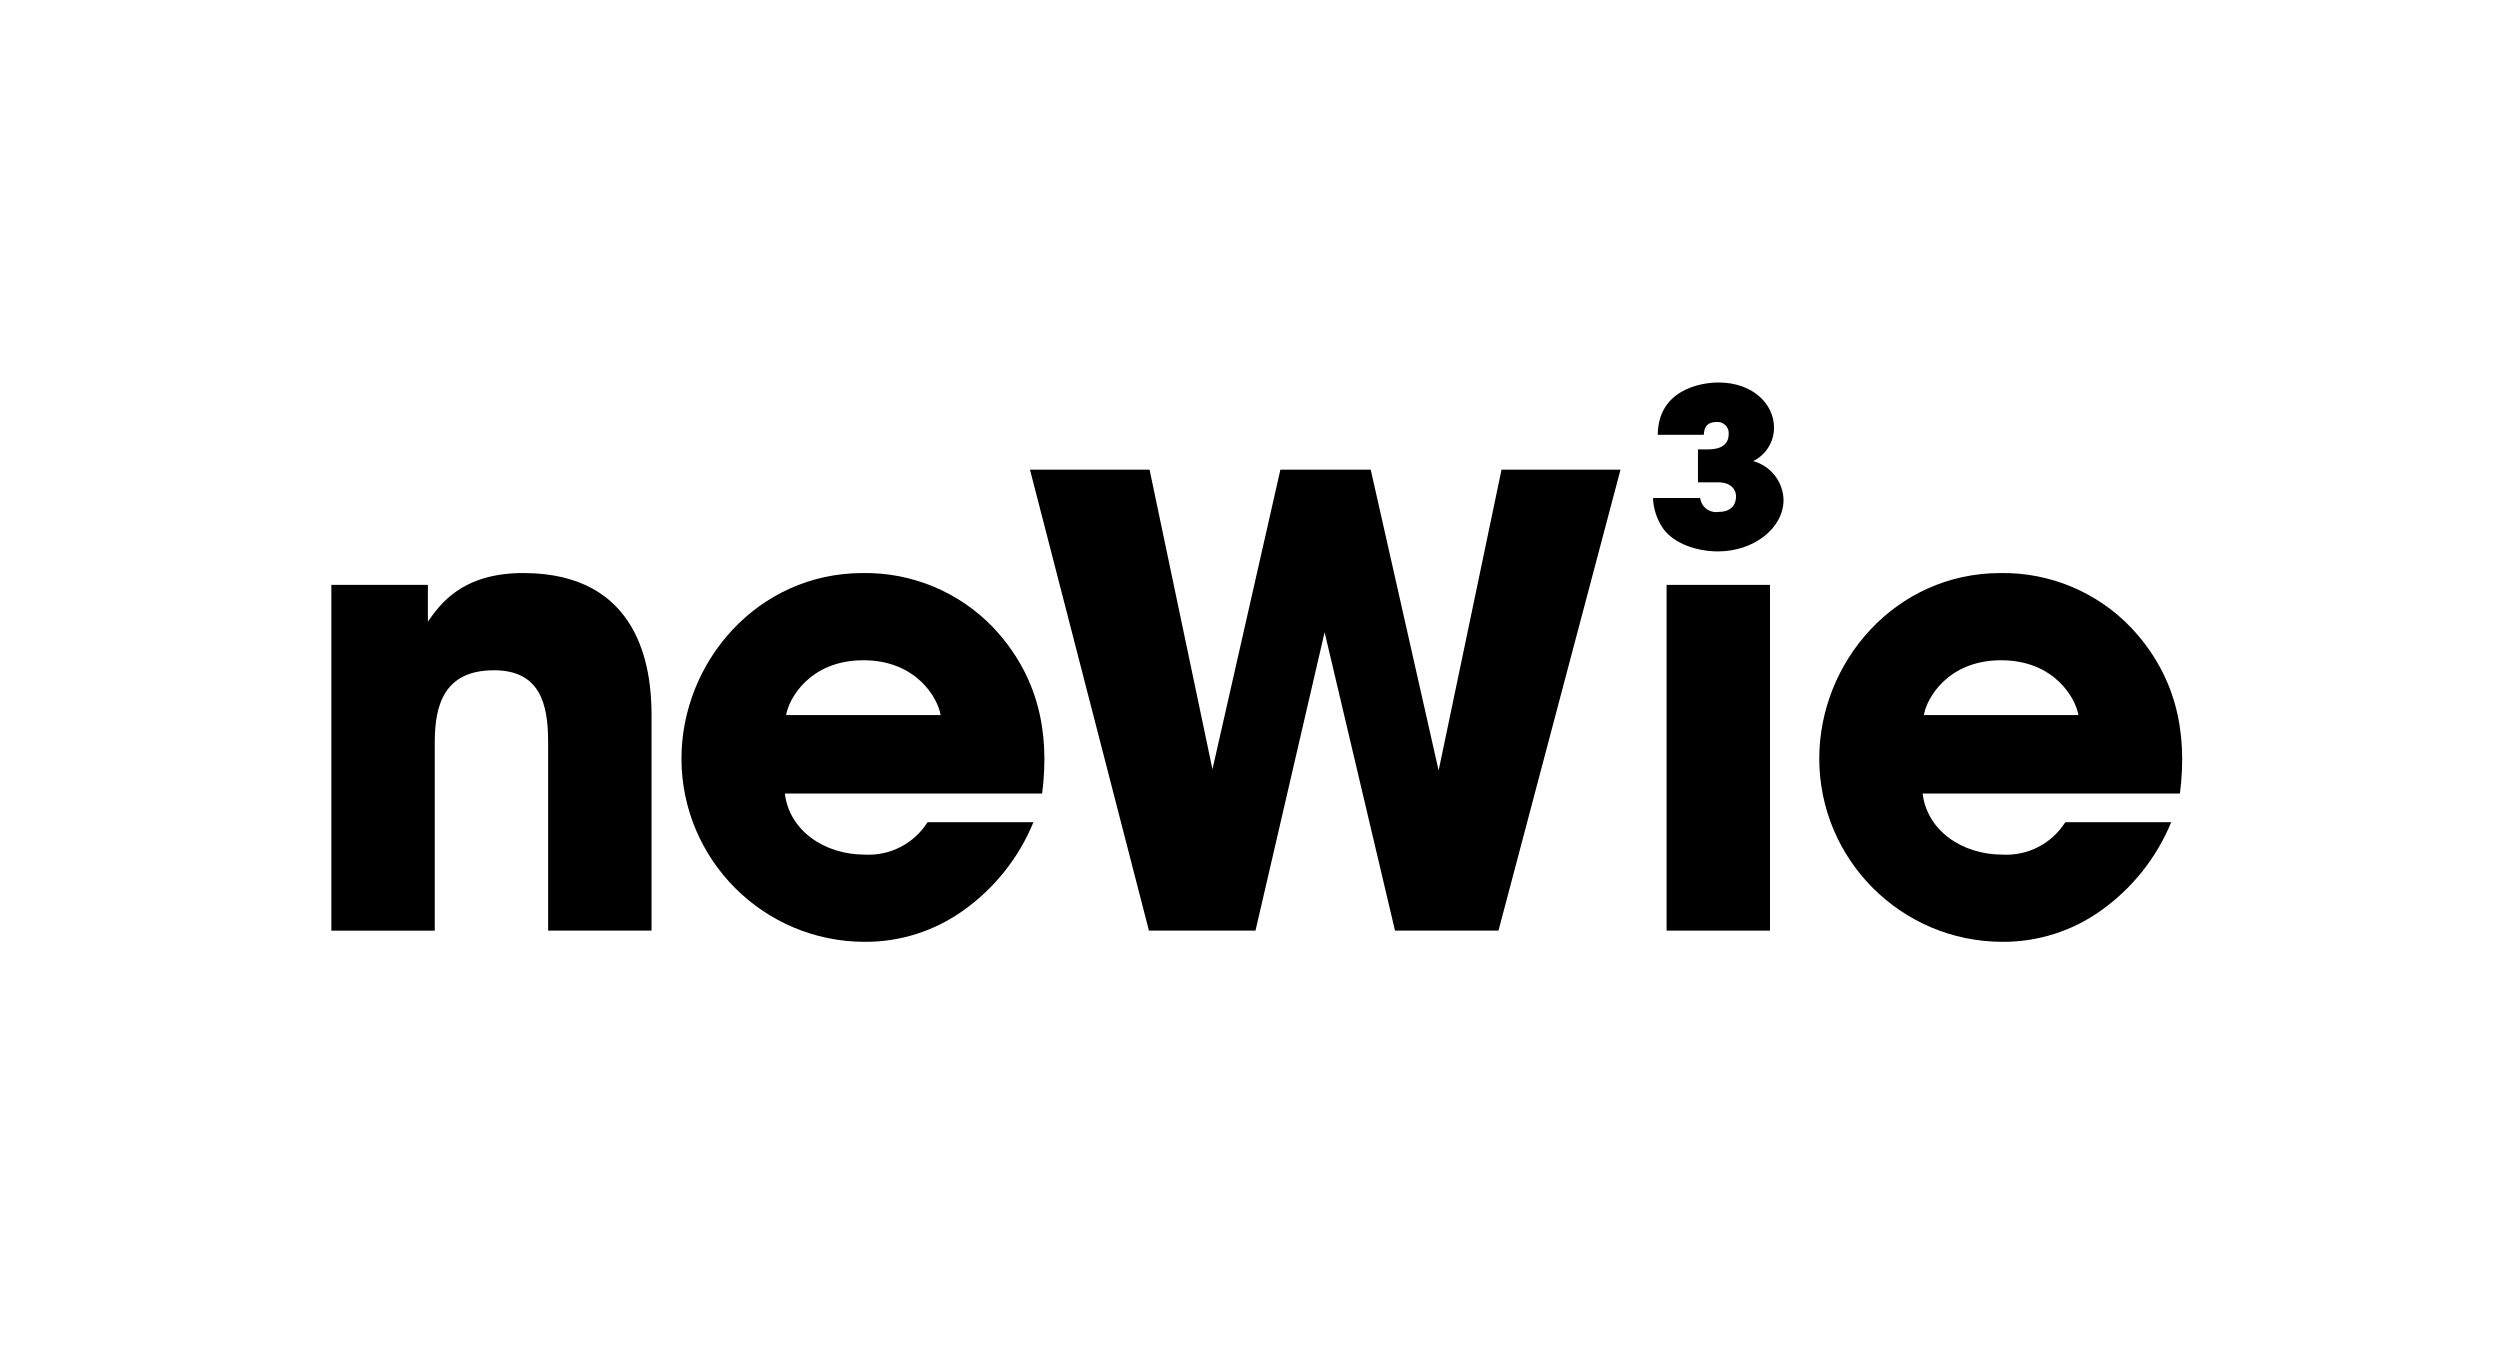
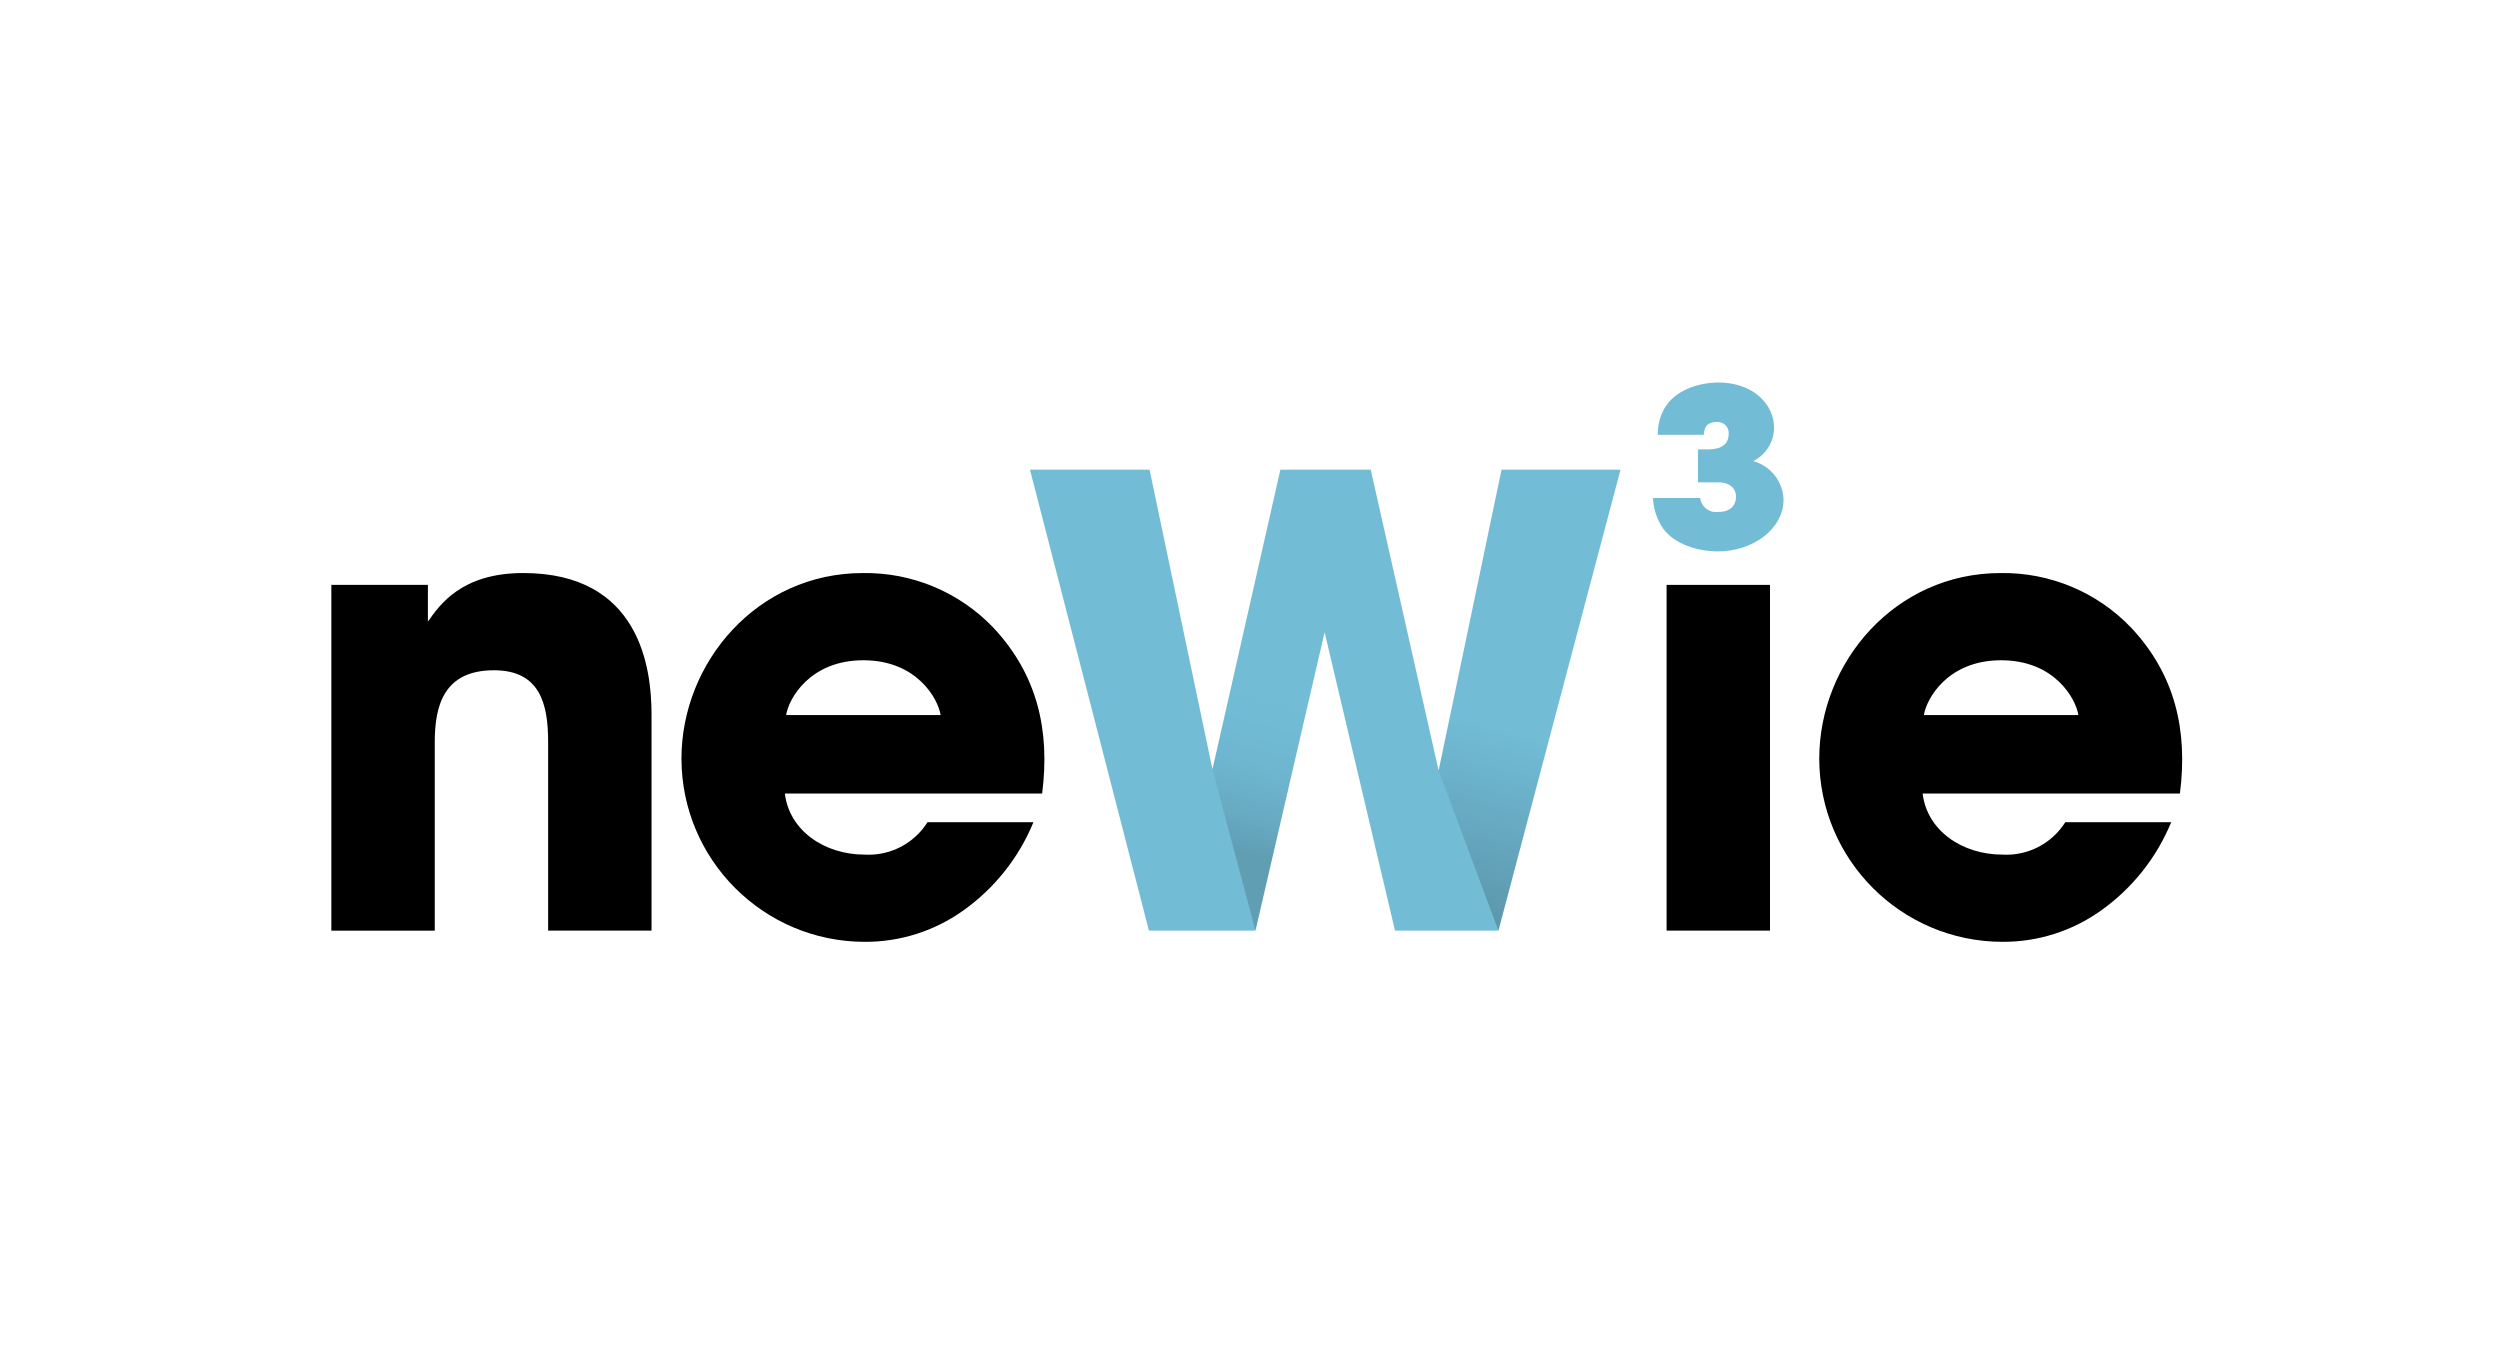
<svg xmlns="http://www.w3.org/2000/svg" viewBox="0 0 370 203" class="logo">
  <defs>
    <linearGradient id="w-linear-gradient-1" x1="180.023" y1="132.44" x2="188.189" y2="101.902" gradientUnits="userSpaceOnUse">
      <stop offset="0.227" stop-color="#363636" />
      <stop offset="1" stop-color="#fff" stop-opacity="0" />
    </linearGradient>
    <linearGradient id="w-linear-gradient-2" x1="213.506" y1="135.522" x2="220.945" y2="107.701" gradientUnits="userSpaceOnUse">
      <stop offset="0" />
      <stop offset="1" stop-color="#fff" />
    </linearGradient>
  </defs>
  <g id="newie" style="isolation: isolate;">
    <path id="n" class="char char--n" d="M49.04,86.563H63.329V92c1.752-2.489,4.978-7.19,14.106-7.19,17.241,0,18.993,14.013,18.993,20.927v31.992H81.123V109.8c0-5.624-1.2-10.6-8.02-10.6-7.56,0-8.759,5.439-8.759,10.694v27.843H49.04Z" />
    <path id="e-1" class="char char--e1" d="M116.161,117.448c.647,5.441,5.809,9.035,11.8,9.035a10.311,10.311,0,0,0,9.311-4.793h15.675a30.009,30.009,0,0,1-10.419,13.091,24.868,24.868,0,0,1-14.566,4.61,27.15,27.15,0,0,1-27.106-27.105c0-14.29,11.247-27.474,26.83-27.474a26.173,26.173,0,0,1,19.361,8.113c6.453,6.914,8.39,15.12,7.191,24.523Zm23.05-11.615c-.37-2.4-3.5-8.114-11.434-8.114s-11.062,5.717-11.431,8.114Z" />
    <g id="w">
-       <path id="w-char" class="cls-4" style="fill: currentColor;" d="M152.434,69.507h17.7l9.311,44.347L189.5,69.507h13.366l10.051,44.531,9.31-44.531h17.61l-18.068,68.224H206.461l-10.418-44.16-10.234,44.16H170.043Z" />
+       <path id="w-char" class="cls-4" style="fill: #72bcd6;" d="M152.434,69.507h17.7l9.311,44.347L189.5,69.507h13.366l10.051,44.531,9.31-44.531h17.61l-18.068,68.224H206.461l-10.418-44.16-10.234,44.16H170.043Z" />
      <polygon id="w-left-shadow" style="fill: url(#w-linear-gradient-1); opacity: 0.2; mix-blend-mode: multiply;" points="188.662 73.2 179.447 113.854 185.809 137.731 194.324 100.985 188.662 73.2" />
      <polygon id="w-right-shadow" style="fill: url(#w-linear-gradient-2); opacity: 0.2; mix-blend-mode: multiply;" points="221.942 70.87 212.916 114.038 221.768 137.731 233.879 92.003 221.942 70.87" />
    </g>
-     <path id="power-of-3" class="power-of-3" style="fill: currentColor;" d="M251.628,73.708a2.367,2.367,0,0,0,2.705,2.057c1.678,0,2.6-.865,2.6-2.327,0-.921-.7-2.056-2.651-2.056H251.3V66.512h1.3c.811,0,3.246,0,3.246-2.273a1.646,1.646,0,0,0-1.732-1.787c-1.842,0-1.894,1.246-1.949,1.895h-6.82c.057-6.548,6.173-7.738,8.985-7.738,5.143,0,8.225,3.247,8.225,6.655a5.52,5.52,0,0,1-3.082,4.979,6.1,6.1,0,0,1,4.489,5.737c0,4.218-4.436,7.628-9.686,7.628-3.138,0-6.494-1.134-8.115-3.354a8.592,8.592,0,0,1-1.519-4.546Z" />
+     <path id="power-of-3" class="power-of-3" style="fill: #72bcd6;" d="M251.628,73.708a2.367,2.367,0,0,0,2.705,2.057c1.678,0,2.6-.865,2.6-2.327,0-.921-.7-2.056-2.651-2.056H251.3V66.512h1.3c.811,0,3.246,0,3.246-2.273a1.646,1.646,0,0,0-1.732-1.787c-1.842,0-1.894,1.246-1.949,1.895h-6.82c.057-6.548,6.173-7.738,8.985-7.738,5.143,0,8.225,3.247,8.225,6.655a5.52,5.52,0,0,1-3.082,4.979,6.1,6.1,0,0,1,4.489,5.737c0,4.218-4.436,7.628-9.686,7.628-3.138,0-6.494-1.134-8.115-3.354a8.592,8.592,0,0,1-1.519-4.546Z" />
    <path id="i" class="char char--i" d="M246.654,86.563H261.96v51.168H246.654Z" />
    <path id="e-2" class="char char--e2" d="M284.549,117.448c.645,5.441,5.809,9.035,11.8,9.035a10.312,10.312,0,0,0,9.313-4.793h15.673a30.029,30.029,0,0,1-10.417,13.091,24.878,24.878,0,0,1-14.569,4.61,27.147,27.147,0,0,1-27.1-27.105c0-14.29,11.246-27.474,26.828-27.474a26.175,26.175,0,0,1,19.362,8.113c6.454,6.914,8.389,15.12,7.19,24.523ZM307.6,105.833c-.368-2.4-3.5-8.114-11.432-8.114s-11.065,5.717-11.432,8.114Z" />
  </g>
</svg>
